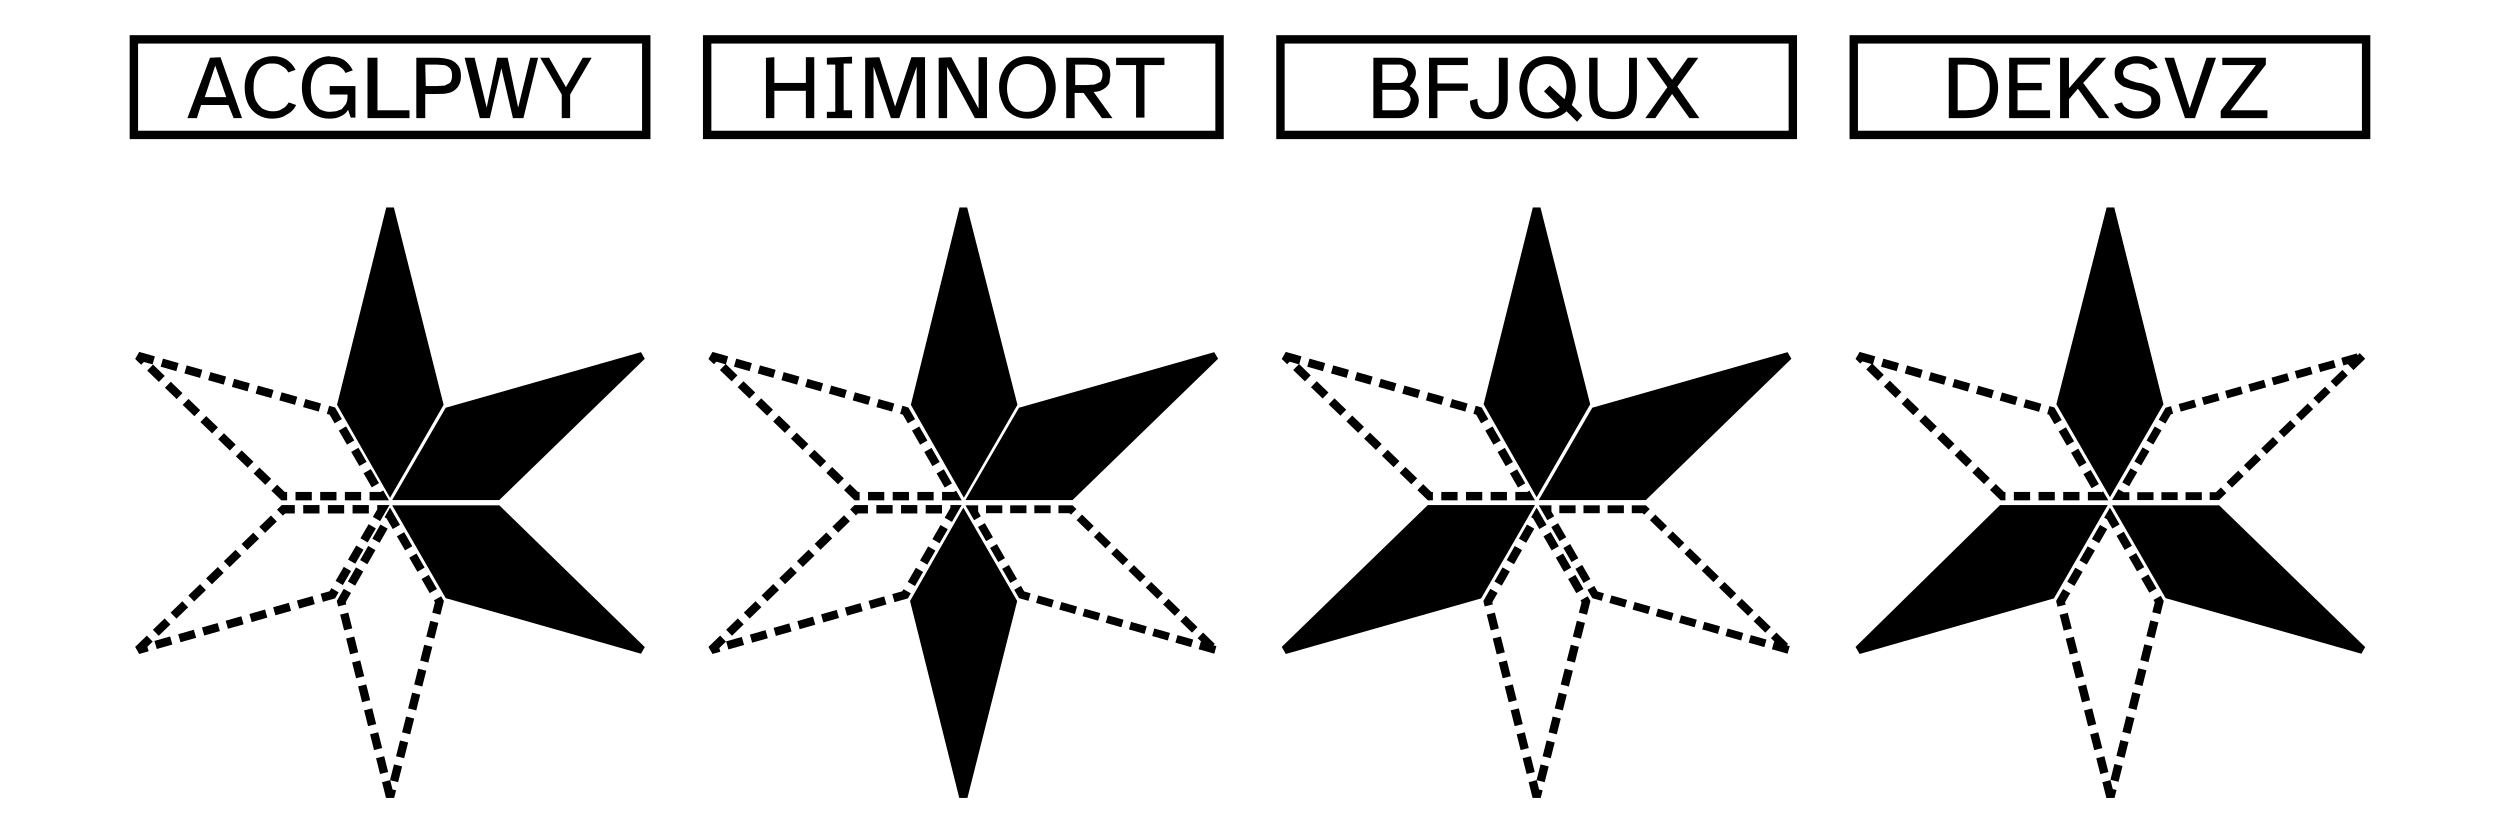
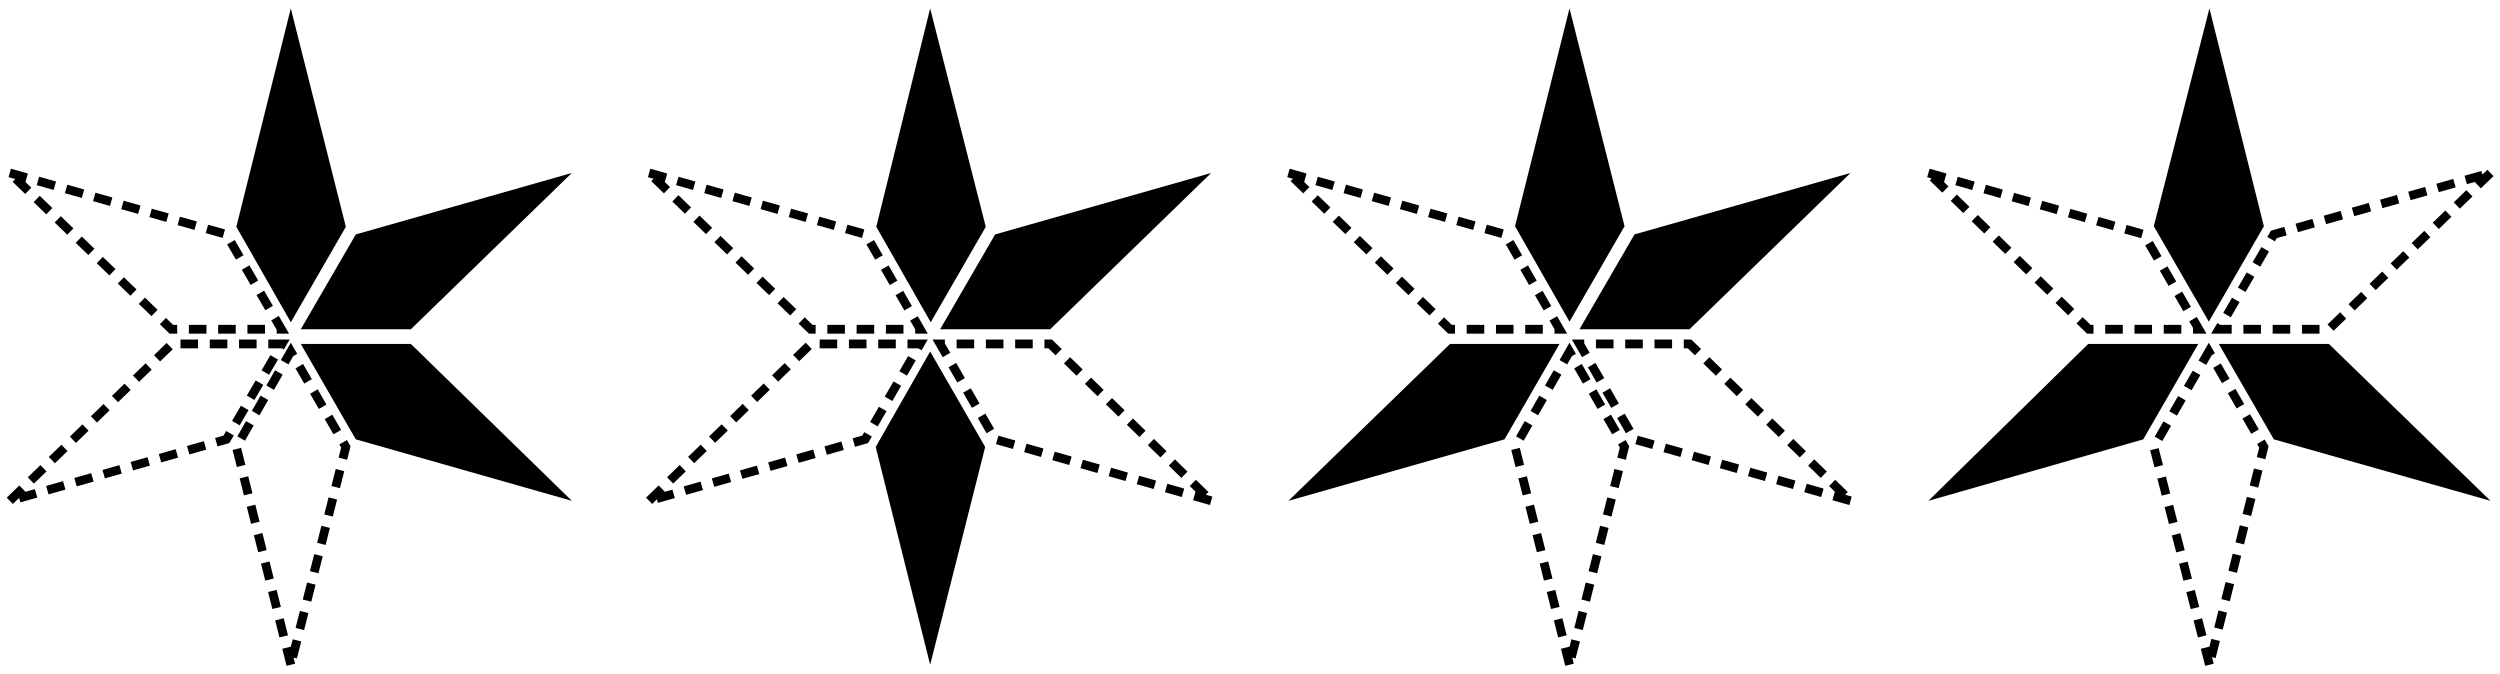
- <svg xmlns="http://www.w3.org/2000/svg" viewBox="0 0 476.2 158.8">
-   <path stroke="#000" stroke-width="1.5" d="M74.3 39.7 83.7 77l-9.4 16.3L65 77Zm48 28.1L94.8 94.5H76l9.4-16.2z" />
-   <path fill="none" stroke="#000" stroke-dasharray="3.1 1.6" stroke-width="1.6" d="m26.3 67.8 37 10.5 9.4 16.2H53.9zm48 84L65 114.6l9.3-16.3 9.4 16.3Zm-48-28L54 97h18.8l-9.5 16.3z" />
-   <path stroke="#000" stroke-width="1.5" d="m122.3 123.8-36.9-10.5L76 97h18.8zm61.2-84.1L193 77l-9.4 16.3-9.3-16.3zm48 28.1L204 94.5h-18.8l9.4-16.2z" />
-   <path fill="none" stroke="#000" stroke-dasharray="3.1 1.6" stroke-width="1.6" d="m135.5 67.8 37 10.5 9.3 16.2h-18.7z" />
-   <path stroke="#000" stroke-width="1.6" d="m183.5 151.8-9.3-37.2 9.3-16.3 9.4 16.3z" />
-   <path fill="none" stroke="#000" stroke-dasharray="3.1 1.6" stroke-width="1.6" d="M135.5 123.8 163.1 97h18.7l-9.4 16.3z" />
-   <path fill="none" stroke="#000" stroke-dasharray="3.1 1.5" stroke-width="1.5" d="m231.5 123.8-36.9-10.5-9.4-16.3H204z" />
-   <path stroke="#000" stroke-width="1.5" d="m402 39.7 9.3 37.2-9.4 16.3-9.4-16.3z" />
-   <path fill="none" stroke="#000" stroke-dasharray="3.1 1.5" stroke-width="1.5" d="m450 67.8-27.6 26.7h-18.8l9.4-16.2z" />
-   <path fill="none" stroke="#000" stroke-dasharray="3.1 1.6" stroke-width="1.6" d="m354 67.8 36.8 10.5 9.4 16.2h-18.8zm48 84-9.5-37.2 9.4-16.3 9.4 16.3z" />
-   <path stroke="#000" stroke-width="1.6" d="M354 123.8 381.3 97h18.8l-9.4 16.3z" />
-   <path stroke="#000" stroke-width="1.5" d="m450 123.8-37-10.5-9.4-16.3h18.8zM292.7 39.7l9.4 37.2-9.4 16.3-9.3-16.3zm48 28.1-27.5 26.7h-18.8l9.4-16.2z" />
-   <path fill="none" stroke="#000" stroke-dasharray="3.1 1.6" stroke-width="1.6" d="m244.7 67.8 37 10.5 9.3 16.2h-18.7zm48 84-9.3-37.2 9.3-16.3 9.4 16.3z" />
-   <path stroke="#000" stroke-width="1.6" d="M244.7 123.8 272.3 97H291l-9.4 16.3z" />
-   <path fill="none" stroke="#000" stroke-dasharray="3.1 1.5" stroke-width="1.5" d="m340.7 123.8-36.9-10.5-9.4-16.3h18.8z" />
-   <path fill="none" stroke="#000" stroke-width="1.6" d="M25.5 7.5h97.6v18.2H25.5zm109.2 0h97.6v18.2h-97.6zm109.2 0h97.6v18.2h-97.6zm109.2 0h97.6v18.2h-97.6z" />
-   <path d="M52 10.7c-1.1 0-2 .3-2.9.8a5 5 0 0 0-1.8 2 7 7 0 0 0-.7 3.1c0 1.2.2 2.2.6 3.1a5 5 0 0 0 1.8 2.1 5 5 0 0 0 2.8.8c1 0 2-.2 2.7-.7.8-.4 1.5-1 1.9-1.9l-1.4-.5c-.3.5-.7 1-1.2 1.2-.5.4-1.1.5-1.9.5-.7 0-1.3-.2-1.9-.5a5 5 0 0 1-1.3-1.6 6 6 0 0 1-.4-2.5c0-1 .1-1.8.5-2.5a3 3 0 0 1 3.1-2c.7 0 1.3.1 1.8.5.6.3 1 .7 1.2 1.2l1.4-.5a5 5 0 0 0-1.8-2 5 5 0 0 0-2.5-.6zm10.9 0c-1.1 0-2 .3-2.8.8a5 5 0 0 0-1.9 2 7 7 0 0 0-.7 3.1c0 1.2.2 2.2.6 3.1a5 5 0 0 0 1.8 2.1 5 5 0 0 0 2.8.8c.8 0 1.5-.1 2.1-.4.7-.3 1.2-.7 1.5-1.3l.5 1.5h.9v-6h-4.9V18h3.4v.3c0 .6-.1 1.1-.3 1.5l-.8 1-1.1.4-1.2.1c-.7 0-1.3-.2-1.9-.5a5 5 0 0 1-1.3-1.6c-.3-.7-.4-1.5-.4-2.5s.2-1.8.5-2.5.7-1.2 1.3-1.5c.5-.4 1.1-.5 1.8-.5s1.4.1 1.9.5c.5.3.9.7 1.1 1.2l1.4-.5c-.4-.8-1-1.5-1.7-2a5 5 0 0 0-2.6-.6zm132.8 0a5.1 5.1 0 0 0-4.7 2.9 6 6 0 0 0-.7 3 7 7 0 0 0 .7 3.1c.4 1 1 1.6 1.8 2.1s1.8.8 2.9.8a5.1 5.1 0 0 0 4.7-2.9c.4-.9.7-2 .7-3 0-1.2-.3-2.2-.7-3.1a5 5 0 0 0-4.7-2.9zm99 0a5.1 5.1 0 0 0-4.7 2.9c-.4.9-.6 1.9-.6 3a7 7 0 0 0 .7 3.1c.4 1 1 1.6 1.8 2.1a5.5 5.5 0 0 0 4.9.4 4 4 0 0 0 1.6-1l2 2 1-1.2-2-2 .5-1.5a7.8 7.8 0 0 0-.4-5 5 5 0 0 0-4.7-2.8zm112.3 0c-.7 0-1.4.1-2 .4a4 4 0 0 0-1.6 1c-.4.5-.6 1-.6 1.7s.1 1.3.5 1.7c.3.4.7.7 1.2 1l1.6.5 1.4.3a5 5 0 0 1 1.8.8c.4.2.5.6.5 1 0 .5-.1 1-.4 1.2-.2.3-.6.6-1 .7-.4.2-.8.2-1.3.2-.4 0-.8 0-1.2-.2a3 3 0 0 1-1-.5 2 2 0 0 1-.7-1l-1.5.4a3 3 0 0 0 1 1.5c.4.4 1 .7 1.5.9a5.9 5.9 0 0 0 5-.6l1-1c.2-.4.3-1 .3-1.4 0-.8-.1-1.4-.5-1.8a3 3 0 0 0-1.2-1l-1.7-.6-1.2-.2-1.2-.4-1-.5c-.2-.3-.3-.6-.3-1 0-.3.2-.7.4-1 .2-.2.5-.4 1-.5.3-.2.7-.2 1.1-.2.5 0 1 0 1.5.3.5.2.9.5 1 .9l1.6-.4c-.3-.5-.6-1-1-1.2a5.3 5.3 0 0 0-3-1zM40 11l-4.3 11.5h1.8l.8-2.5h5.2l1 2.5h1.6L42 10.9Zm30 0v11.5h8V21h-6.1V11Zm9.3 0v11.5H81v-4.6h2c1 0 1.8 0 2.5-.2a3 3 0 0 0 1.6-1c.5-.6.7-1.3.7-2.2 0-1-.2-1.7-.7-2.2a3 3 0 0 0-1.6-1A10 10 0 0 0 83 11zm9.2 0 2.9 11.5h1.9l2.2-9.5 2.2 9.5h2l2.8-11.5H101l-2.3 9.5-2-9.5h-2l-2 9.5-2.3-9.5zm14.4 0 4.1 7v4.5h1.6V18l4.1-7H111l-3.2 5.6-3.2-5.6zm43 0v11.5h1.6v-5.2h6v5.2h1.6V10.9h-1.6v4.9h-6v-4.9Zm11.6 0v1.3h1.6v9h-1.6v1.2h4.8V21h-1.6v-8.9h1.6v-1.3zm7.3 0v11.5h1.6v-9.8l3.3 9.8h1.6l3.3-9.8v9.8h1.6V10.9h-2.6l-3.1 9.4-3-9.4zm14 0v11.5h1.6v-9.8l5.3 9.8h2.3V10.9h-1.6v9.8l-5.2-9.8zm24.3 0v11.5h1.6v-4.8h1.7l3.5 4.8h2l-3.6-5c1 0 1.6-.3 2-.6.5-.3.8-.7 1-1.1l.2-1.5c0-.9-.2-1.6-.6-2a3 3 0 0 0-1.7-1 9 9 0 0 0-2.5-.3zm9.5 0v1.4h3.8v10h1.6v-10h3.8V11Zm49 0v11.5h4.8a4 4 0 0 0 2.1-.5 3 3 0 0 0 1.3-1.2 3.1 3.1 0 0 0-1.3-4.4 3.4 3.4 0 0 0 1.2-2.5c0-.5-.1-1-.4-1.4-.2-.4-.6-.8-1.1-1a4 4 0 0 0-2-.5zm10.6 0v11.5h1.6v-5.2h5.8v-1.4h-5.8v-3.5h5.8V11Zm13.3 0v7.8c0 .7 0 1.2-.3 1.6-.2.4-.4.6-.7.8l-1 .2a2 2 0 0 1-1.5-.7c-.4-.4-.6-1-.6-1.9l-1.4.4c0 1.2.4 2 1 2.6.6.6 1.5.9 2.5.9 1.2 0 2-.3 2.7-1 .6-.7 1-1.6 1-2.9V11Zm17.2 0v6.7c0 1.7.3 3 1 3.8.7.8 2 1.2 3.6 1.2s2.8-.4 3.5-1.2c.7-.9 1-2.1 1-3.8V11h-1.5v6.8c0 1.1-.3 2-.7 2.6-.5.6-1.2.9-2.3.9-1.1 0-1.9-.3-2.4-.9-.4-.6-.6-1.5-.6-2.6V11Zm10.9 0 4 5.6-4.2 5.9h1.9l3.2-4.6 3.3 4.6h1.9l-4.2-6 4-5.5h-2l-3 4.2-3-4.2zm57.6 0v11.5h3.1c1 0 1.7-.1 2.5-.3.8-.2 1.4-.5 2-1 .6-.4 1-1 1.3-1.7.3-.7.5-1.7.5-2.8 0-1-.2-2-.5-2.7-.3-.7-.7-1.3-1.3-1.8-.6-.4-1.2-.7-2-.9a10 10 0 0 0-2.5-.3zm11.5 0v11.5h7.8V21h-6.2v-3.8h4.6v-1.4h-4.6v-3.5h6.2V11Zm9.7 0v11.5h1.7v-3.6l1.7-2 4 5.6h2l-5-6.7 4.4-4.8h-2l-5.1 5.8V11Zm19.9 0 3.9 11.5h1.9l4-11.5h-1.8l-3.2 9.6-3-9.6zm11 0v1.4h6.4l-6.7 8.7v1.4h8.9V21h-7l6.7-8.7V11Zm-227.7 1.2c.7 0 1.3.2 1.9.5.5.3 1 .9 1.3 1.6a6.7 6.7 0 0 1 0 5c-.3.6-.8 1.1-1.3 1.5-.6.4-1.2.5-2 .5a3.5 3.5 0 0 1-3.2-2 6.7 6.7 0 0 1 0-5c.4-.7.8-1.3 1.4-1.6.6-.3 1.2-.5 1.9-.5zm99 0c.8 0 1.4.2 2 .5.5.3 1 .9 1.3 1.6.3.6.5 1.5.5 2.4a6.7 6.7 0 0 1-.4 2.2l-2.8-2.6-1.1 1.1 3 3c-.6.6-1.4 1-2.4 1a3.5 3.5 0 0 1-3.3-2.1 6.7 6.7 0 0 1 0-5c.4-.7.8-1.3 1.4-1.6.6-.3 1.2-.5 1.9-.5zM81 12.3h2.1l1.5.1c.5.1.8.3 1.1.6.3.3.4.8.4 1.4 0 .6-.1 1-.4 1.4l-1 .5-1.6.1h-2zm123.8 0h2.2l1.5.1c.4.1.8.3 1 .6.3.2.5.7.5 1.3 0 .5-.2 1-.4 1.3l-1.1.5-1.5.1h-2.2zm58.5 0h3.1c.4 0 .7 0 1 .3.3.1.4.3.6.6l.2.9c0 .4-.2.8-.5 1.2-.3.3-.7.5-1.3.5h-3.1zm109.6 0h1.5l1.7.1 1.5.6c.4.3.8.7 1 1.3.3.6.4 1.4.4 2.3 0 1-.1 1.8-.4 2.4a3 3 0 0 1-1 1.3 4 4 0 0 1-1.5.6l-1.7.1h-1.5zM41 12.5l2.1 6H39zm222.3 4.6h3.4a1.9 1.9 0 0 1 2 2l-.3.9a1.8 1.8 0 0 1-1.7 1h-3.4z" />
+ <svg xmlns="http://www.w3.org/2000/svg" viewBox="0 0 427 115">
+   <g>
+     <path d="m49.67 1.44 9.4 37.3-9.4 16.3-9.3-16.3zm48 28.1-27.5 26.7h-18.8l9.4-16.2z" />
+     <path d="m97.67 85.54-36.9-10.5-9.4-16.3h18.8zm61.2-84.1 9.5 37.3-9.4 16.3-9.3-16.3zm48 28.1-27.5 26.7h-18.8l9.4-16.2z" />
+     <path d="m377.37 1.44 9.3 37.2-9.4 16.3-9.4-16.3z" />
+     <path d="m158.87 113.54-9.3-37.2 9.3-16.3 9.4 16.3z" />
+     <path d="m329.37 85.54 27.3-26.8h18.8l-9.4 16.3z" />
+     <path d="m220.07 85.54 27.6-26.8h18.7l-9.4 16.3z" />
+     <path d="m425.37 85.54-37-10.5-9.4-16.3h18.8zm-157.3-84.1 9.4 37.2-9.4 16.3-9.3-16.3zm48 28.1-27.5 26.7h-18.8l9.4-16.2z" />
+   </g>
+   <g fill="none" stroke="#000" stroke-dasharray="3.0 2" stroke-width="1.5">
+     <path d="m1.67 29.54 37 10.5 9.4 16.2h-18.8zm48 84-9.3-37.2 9.3-16.3 9.4 16.3zm-48-28 27.7-26.8h18.8l-9.5 16.3z" />
+     <path d="m110.87 29.54 37 10.5 9.3 16.2h-18.7z" />
+     <path d="m110.87 85.54 27.6-26.8h18.7l-9.4 16.3z" />
+     <path d="m206.87 85.54-36.9-10.5-9.4-16.3h18.8z" />
+     <path d="m425.37 29.54-27.6 26.7h-18.8l9.4-16.2z" />
+     <path d="m329.37 29.54 36.8 10.5 9.4 16.2h-18.8zm48 84-9.5-37.2 9.4-16.3 9.4 16.3z" />
+     <path d="m220.07 29.54 37 10.5 9.3 16.2h-18.7zm48 84-9.3-37.2 9.3-16.3 9.4 16.3z" />
+     <path d="m316.07 85.54-36.9-10.5-9.4-16.3h18.8z" />
+   </g>
</svg>
